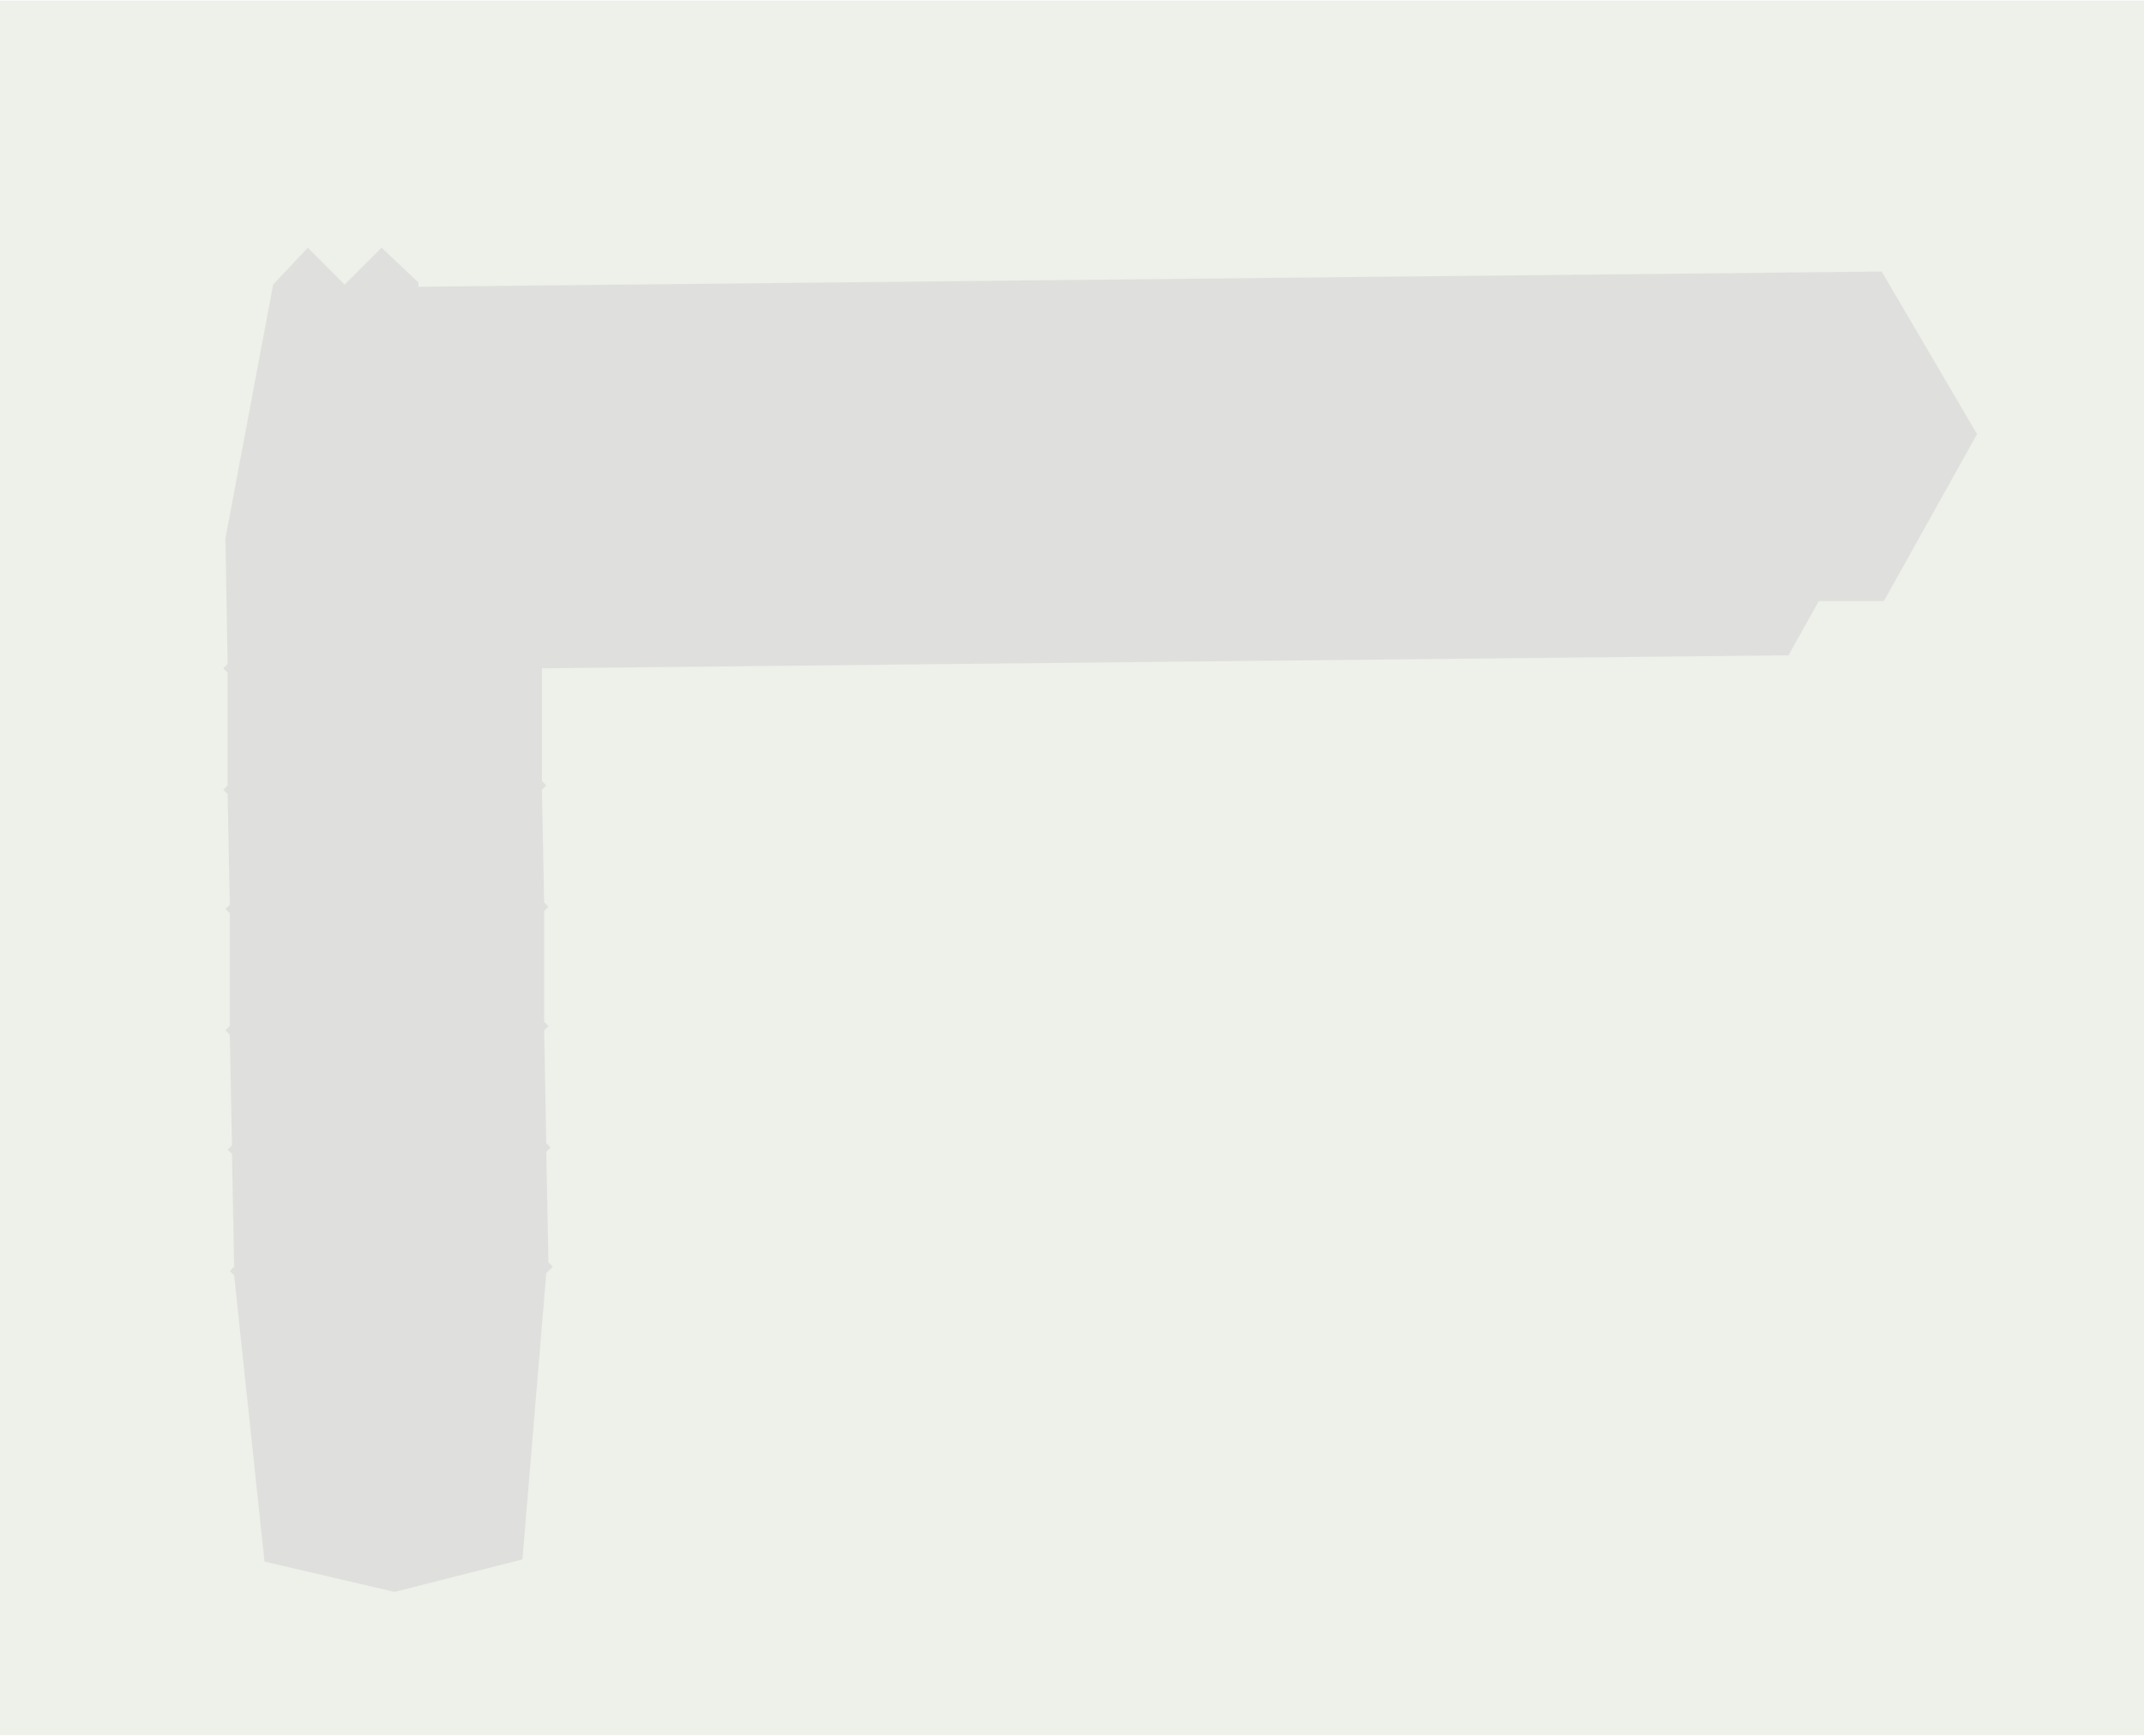
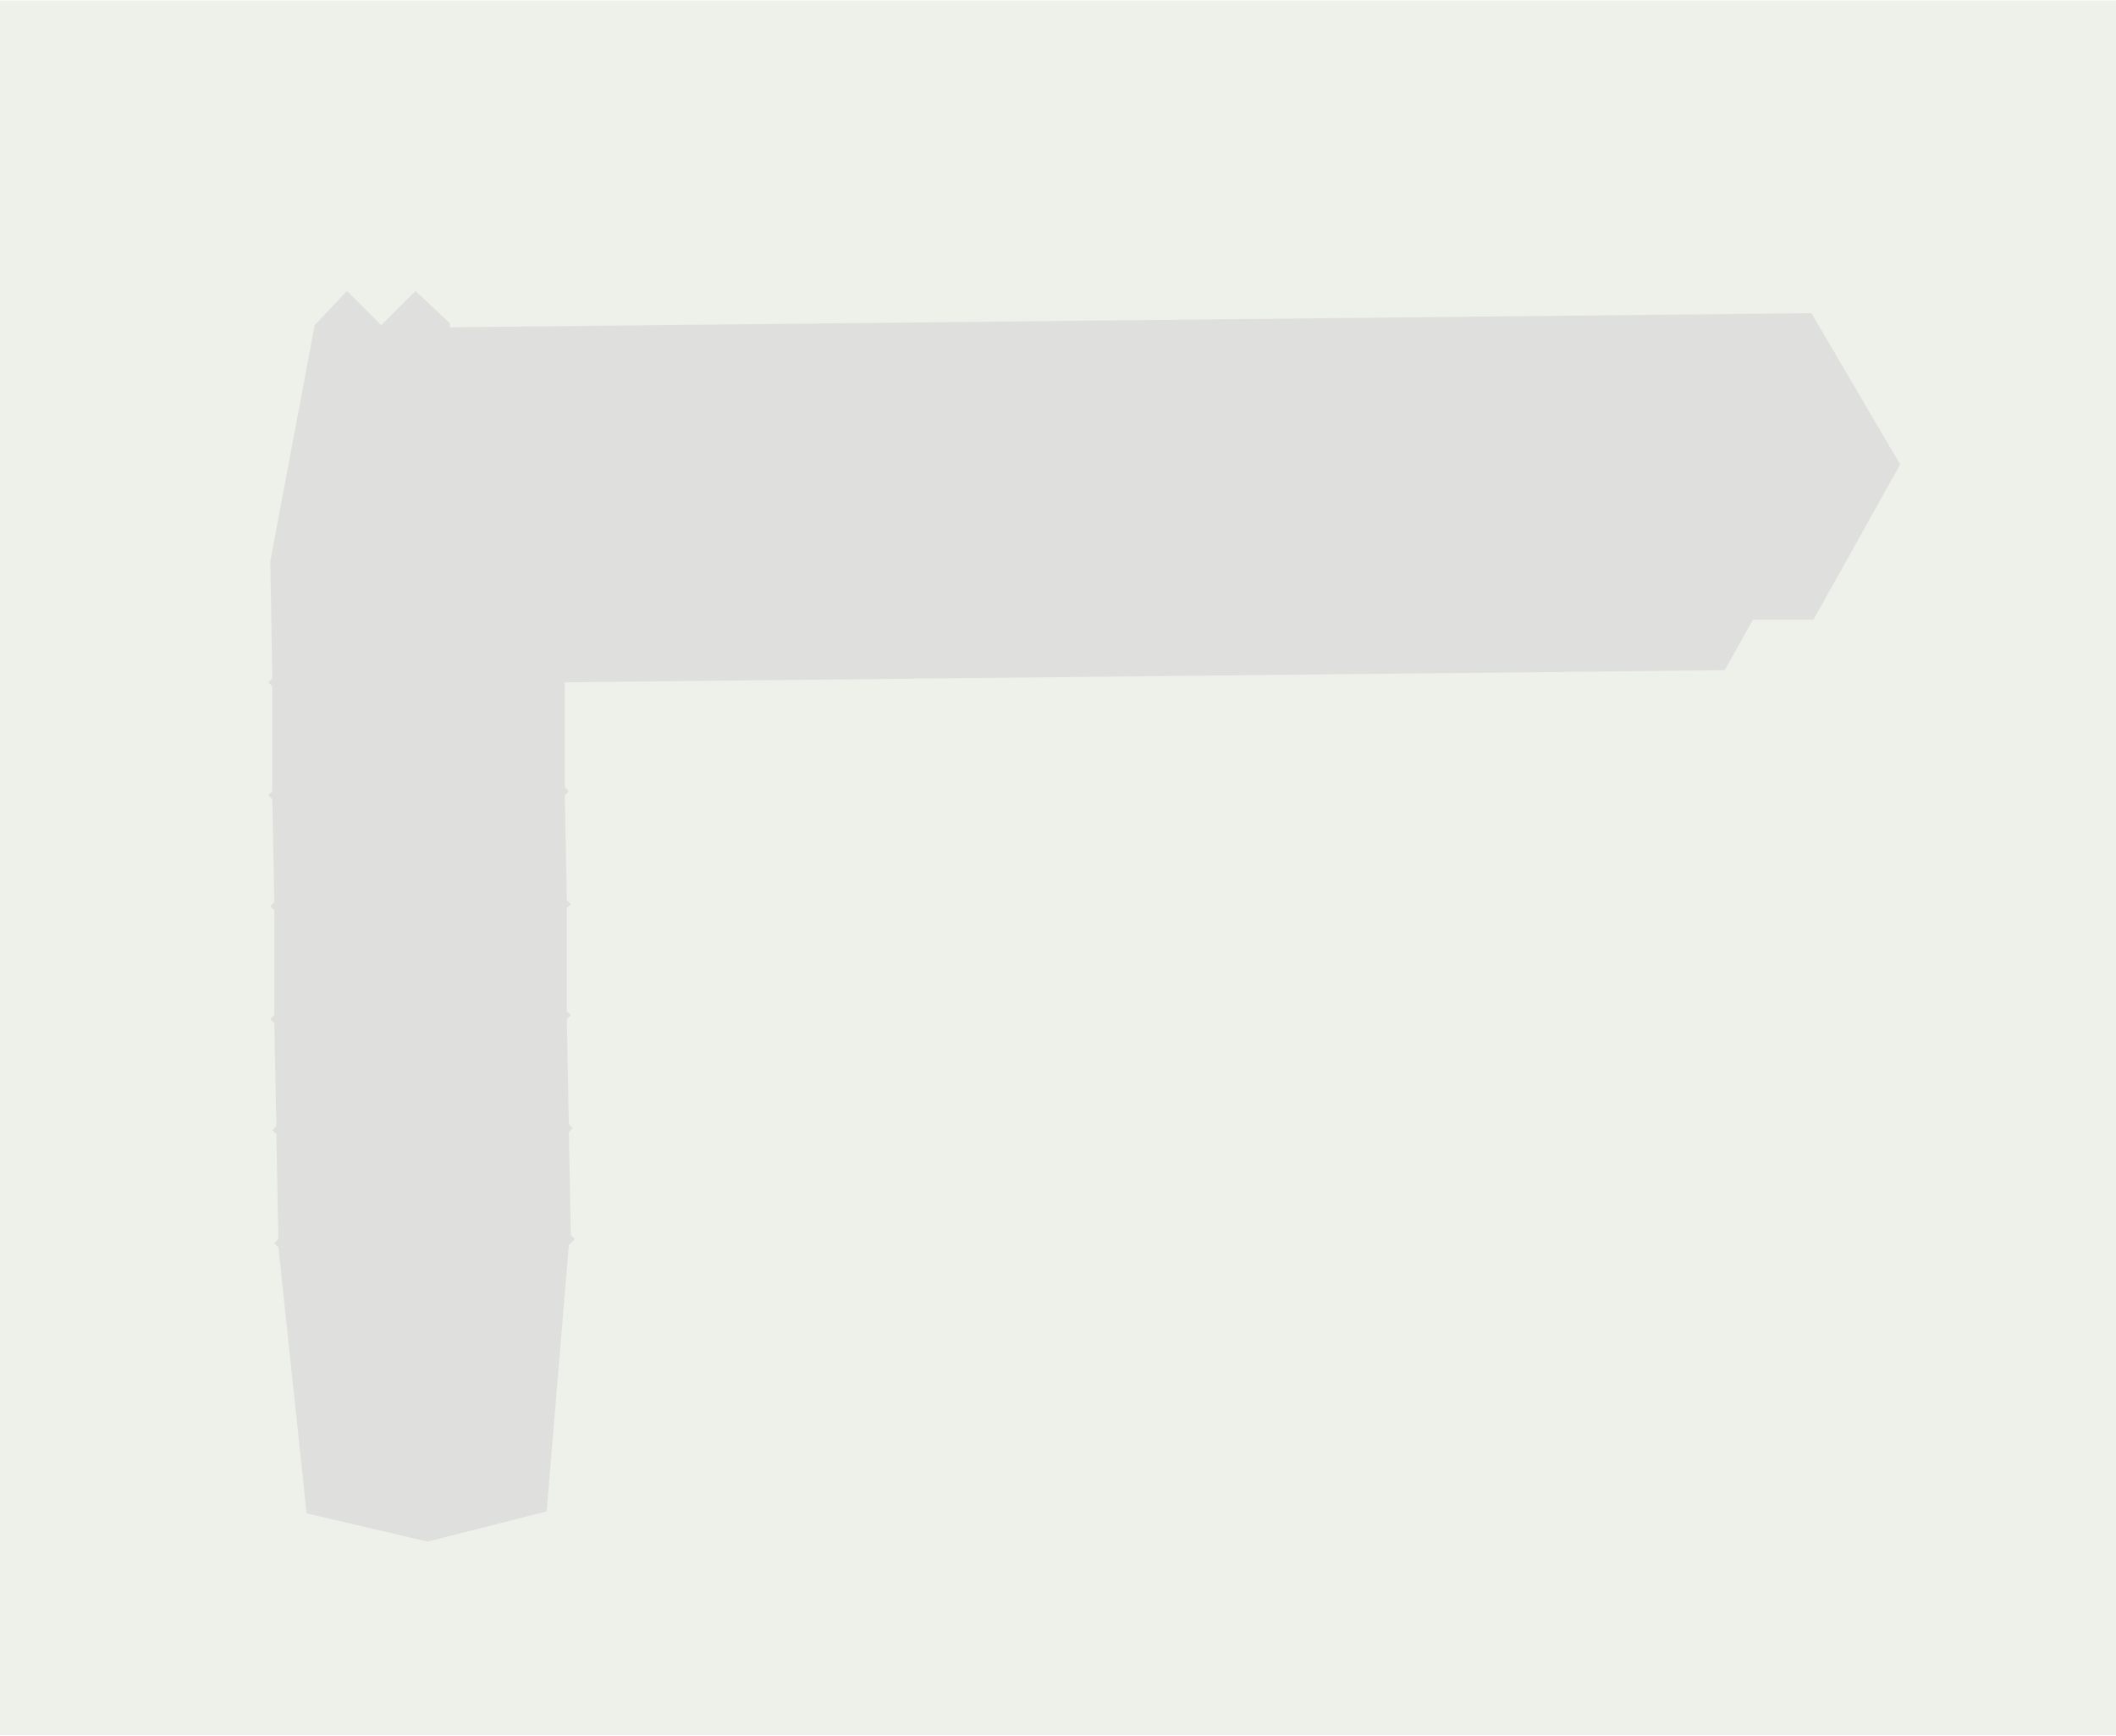
- <svg xmlns="http://www.w3.org/2000/svg" viewBox="43.9 -15.2 98.9 80" width="988.9" height="800.4">
-   <rect x="43.9" y="-15.2" width="98.9" height="80" fill="#EEF0EA" />
+ <svg xmlns="http://www.w3.org/2000/svg" viewBox="40.9 -18.2 104.9 86" width="1048.9" height="860.4">
+   <rect x="40.9" y="-18.2" width="104.9" height="86" fill="#EEF0EA" />
  <path d="M135.1 4.8L130.8 12.5L127.8 12.5L126.4 15L68.9 15.6L68.9 20.8L69.1 21L68.9 21.2L69 26.4L69.2 26.6L69 26.8L69 31.9L69.2 32.1L69 32.3L69.1 37.5L69.3 37.7L69.1 37.9L69.2 43L69.4 43.2L69.1 43.5L68 56.7L62.1 58.2L56.1 56.8L54.7 43.6L54.5 43.4L54.7 43.2L54.6 38L54.4 37.8L54.6 37.6L54.5 32.5L54.3 32.3L54.5 32.1L54.5 26.9L54.3 26.7L54.5 26.5L54.4 21.4L54.2 21.2L54.4 21L54.4 15.8L54.2 15.6L54.4 15.4L54.3 9.6L56.5 -2.1L58.1 -3.8L59.8 -2.1L61.5 -3.8L63.2 -2.2L63.2 -2L130.7 -2.7Z" fill="#4E5566" opacity="0.10" />
</svg>
